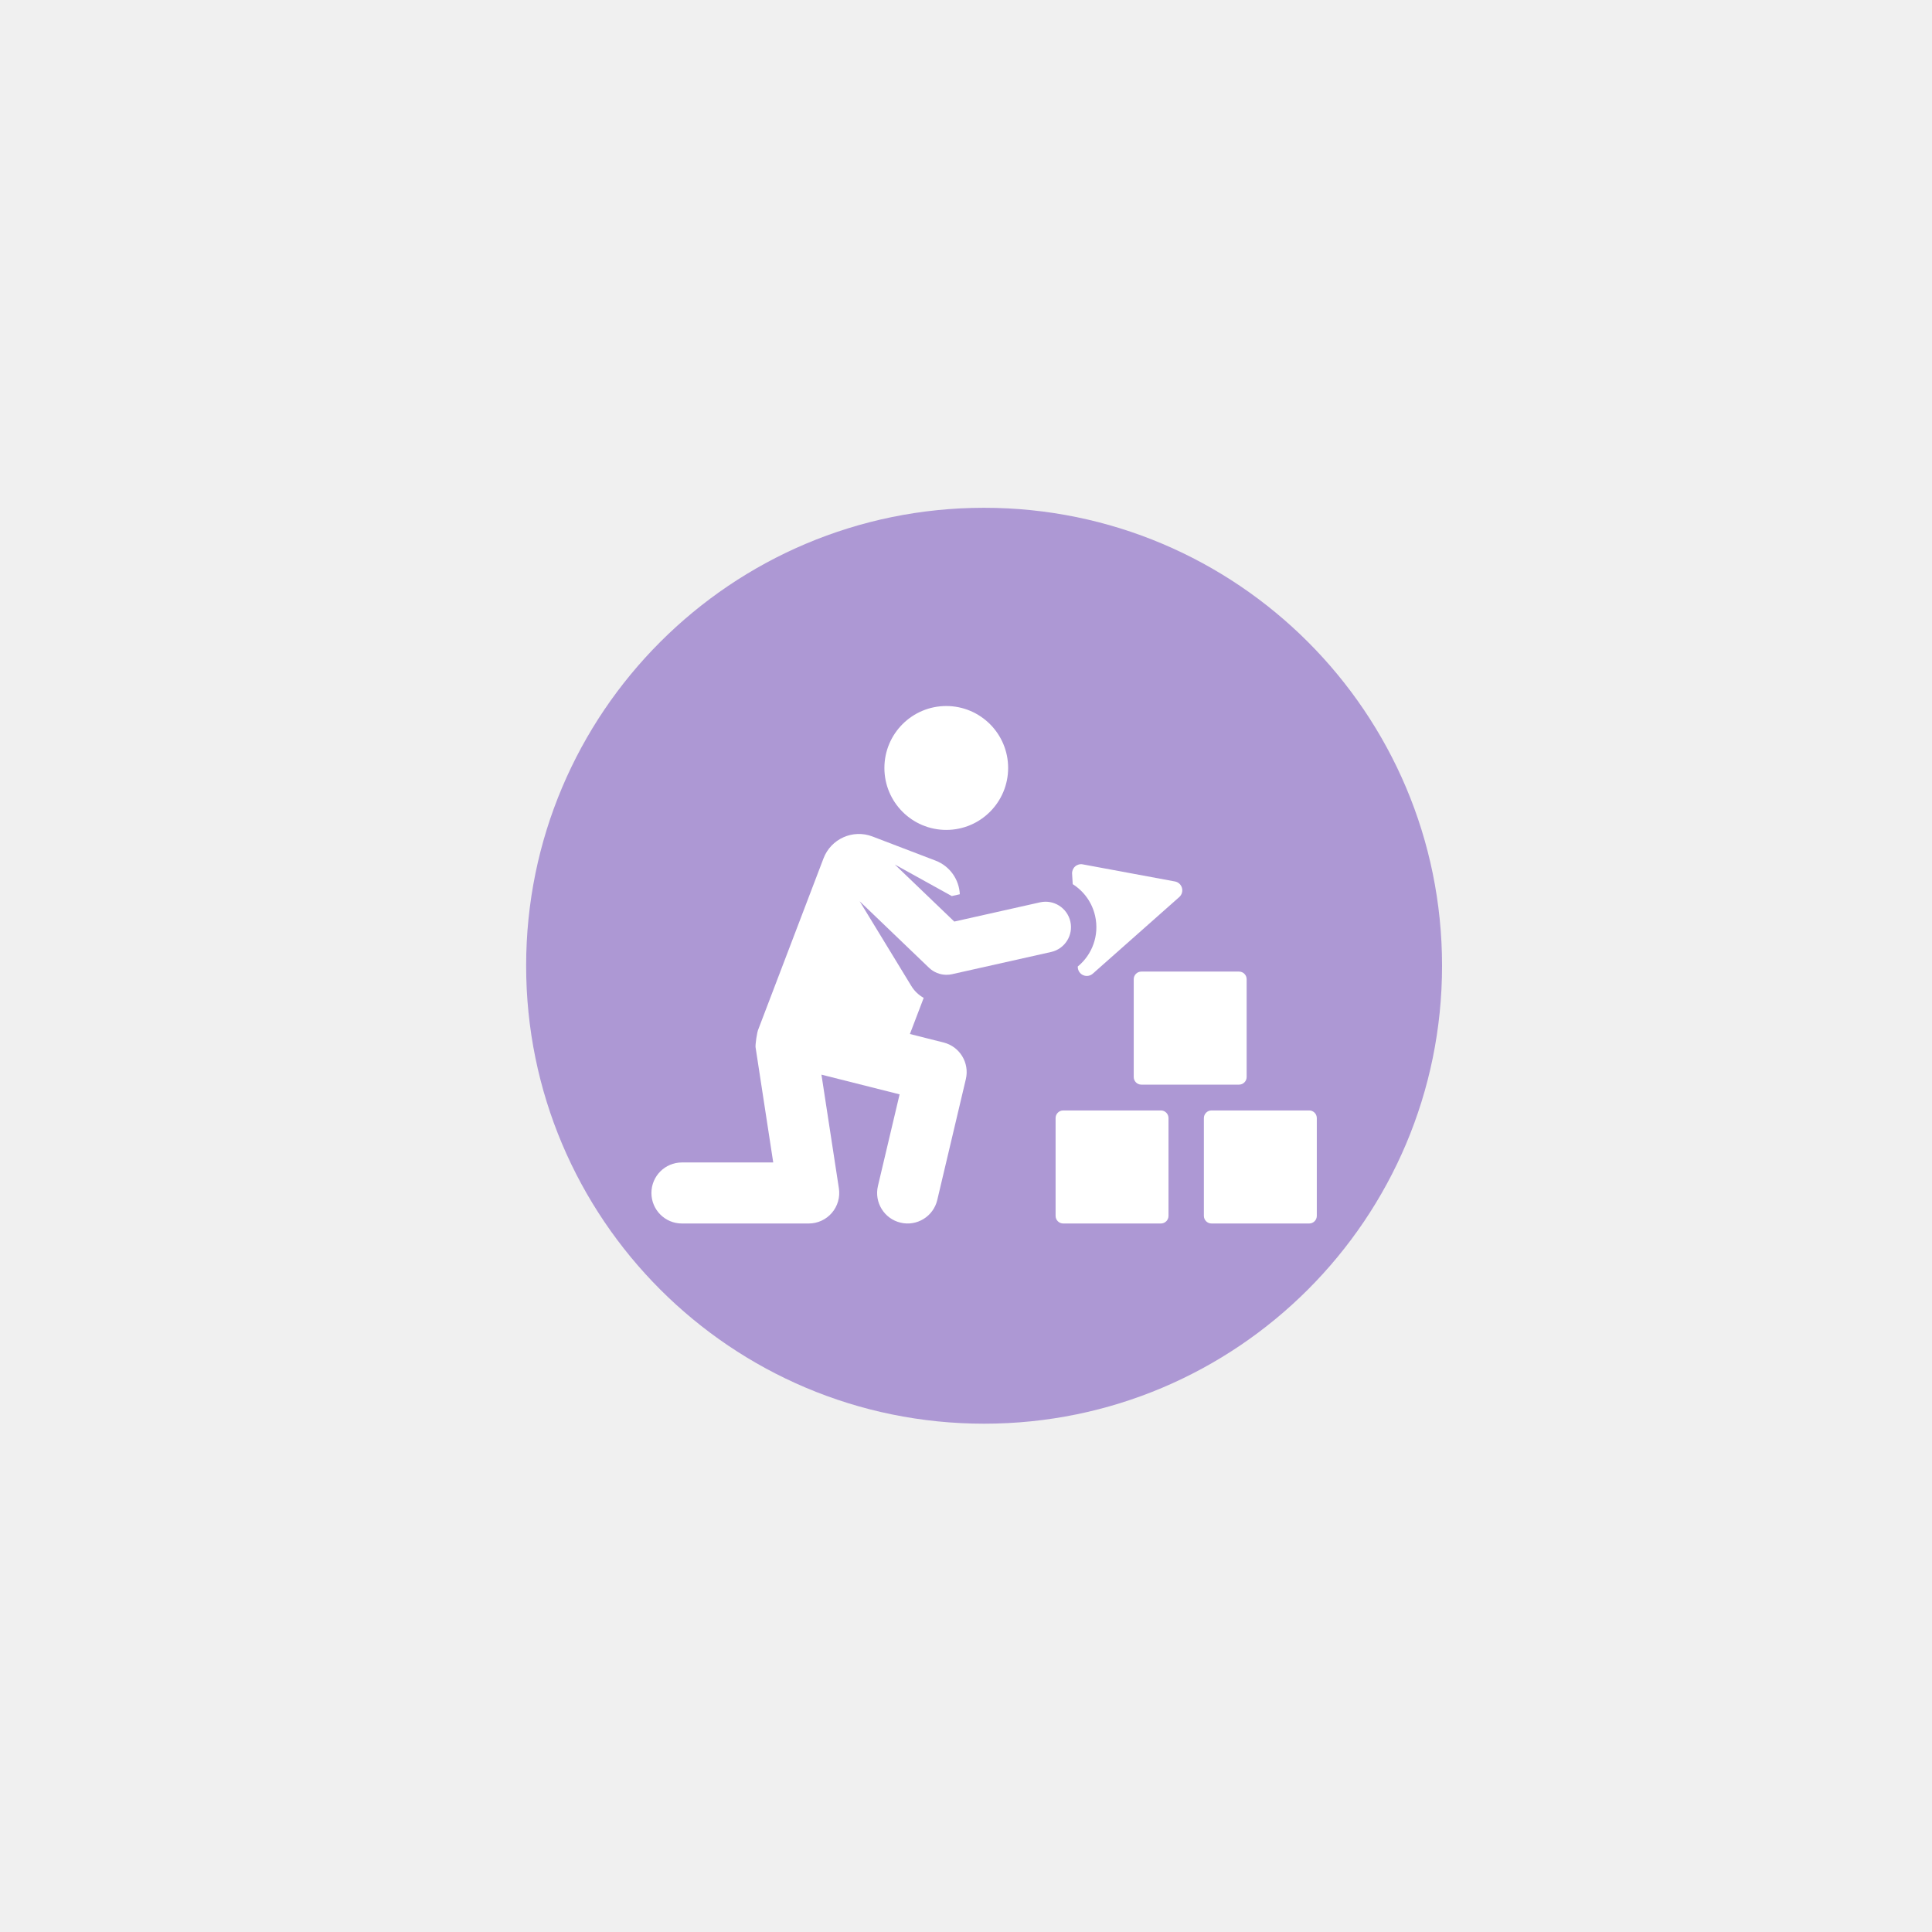
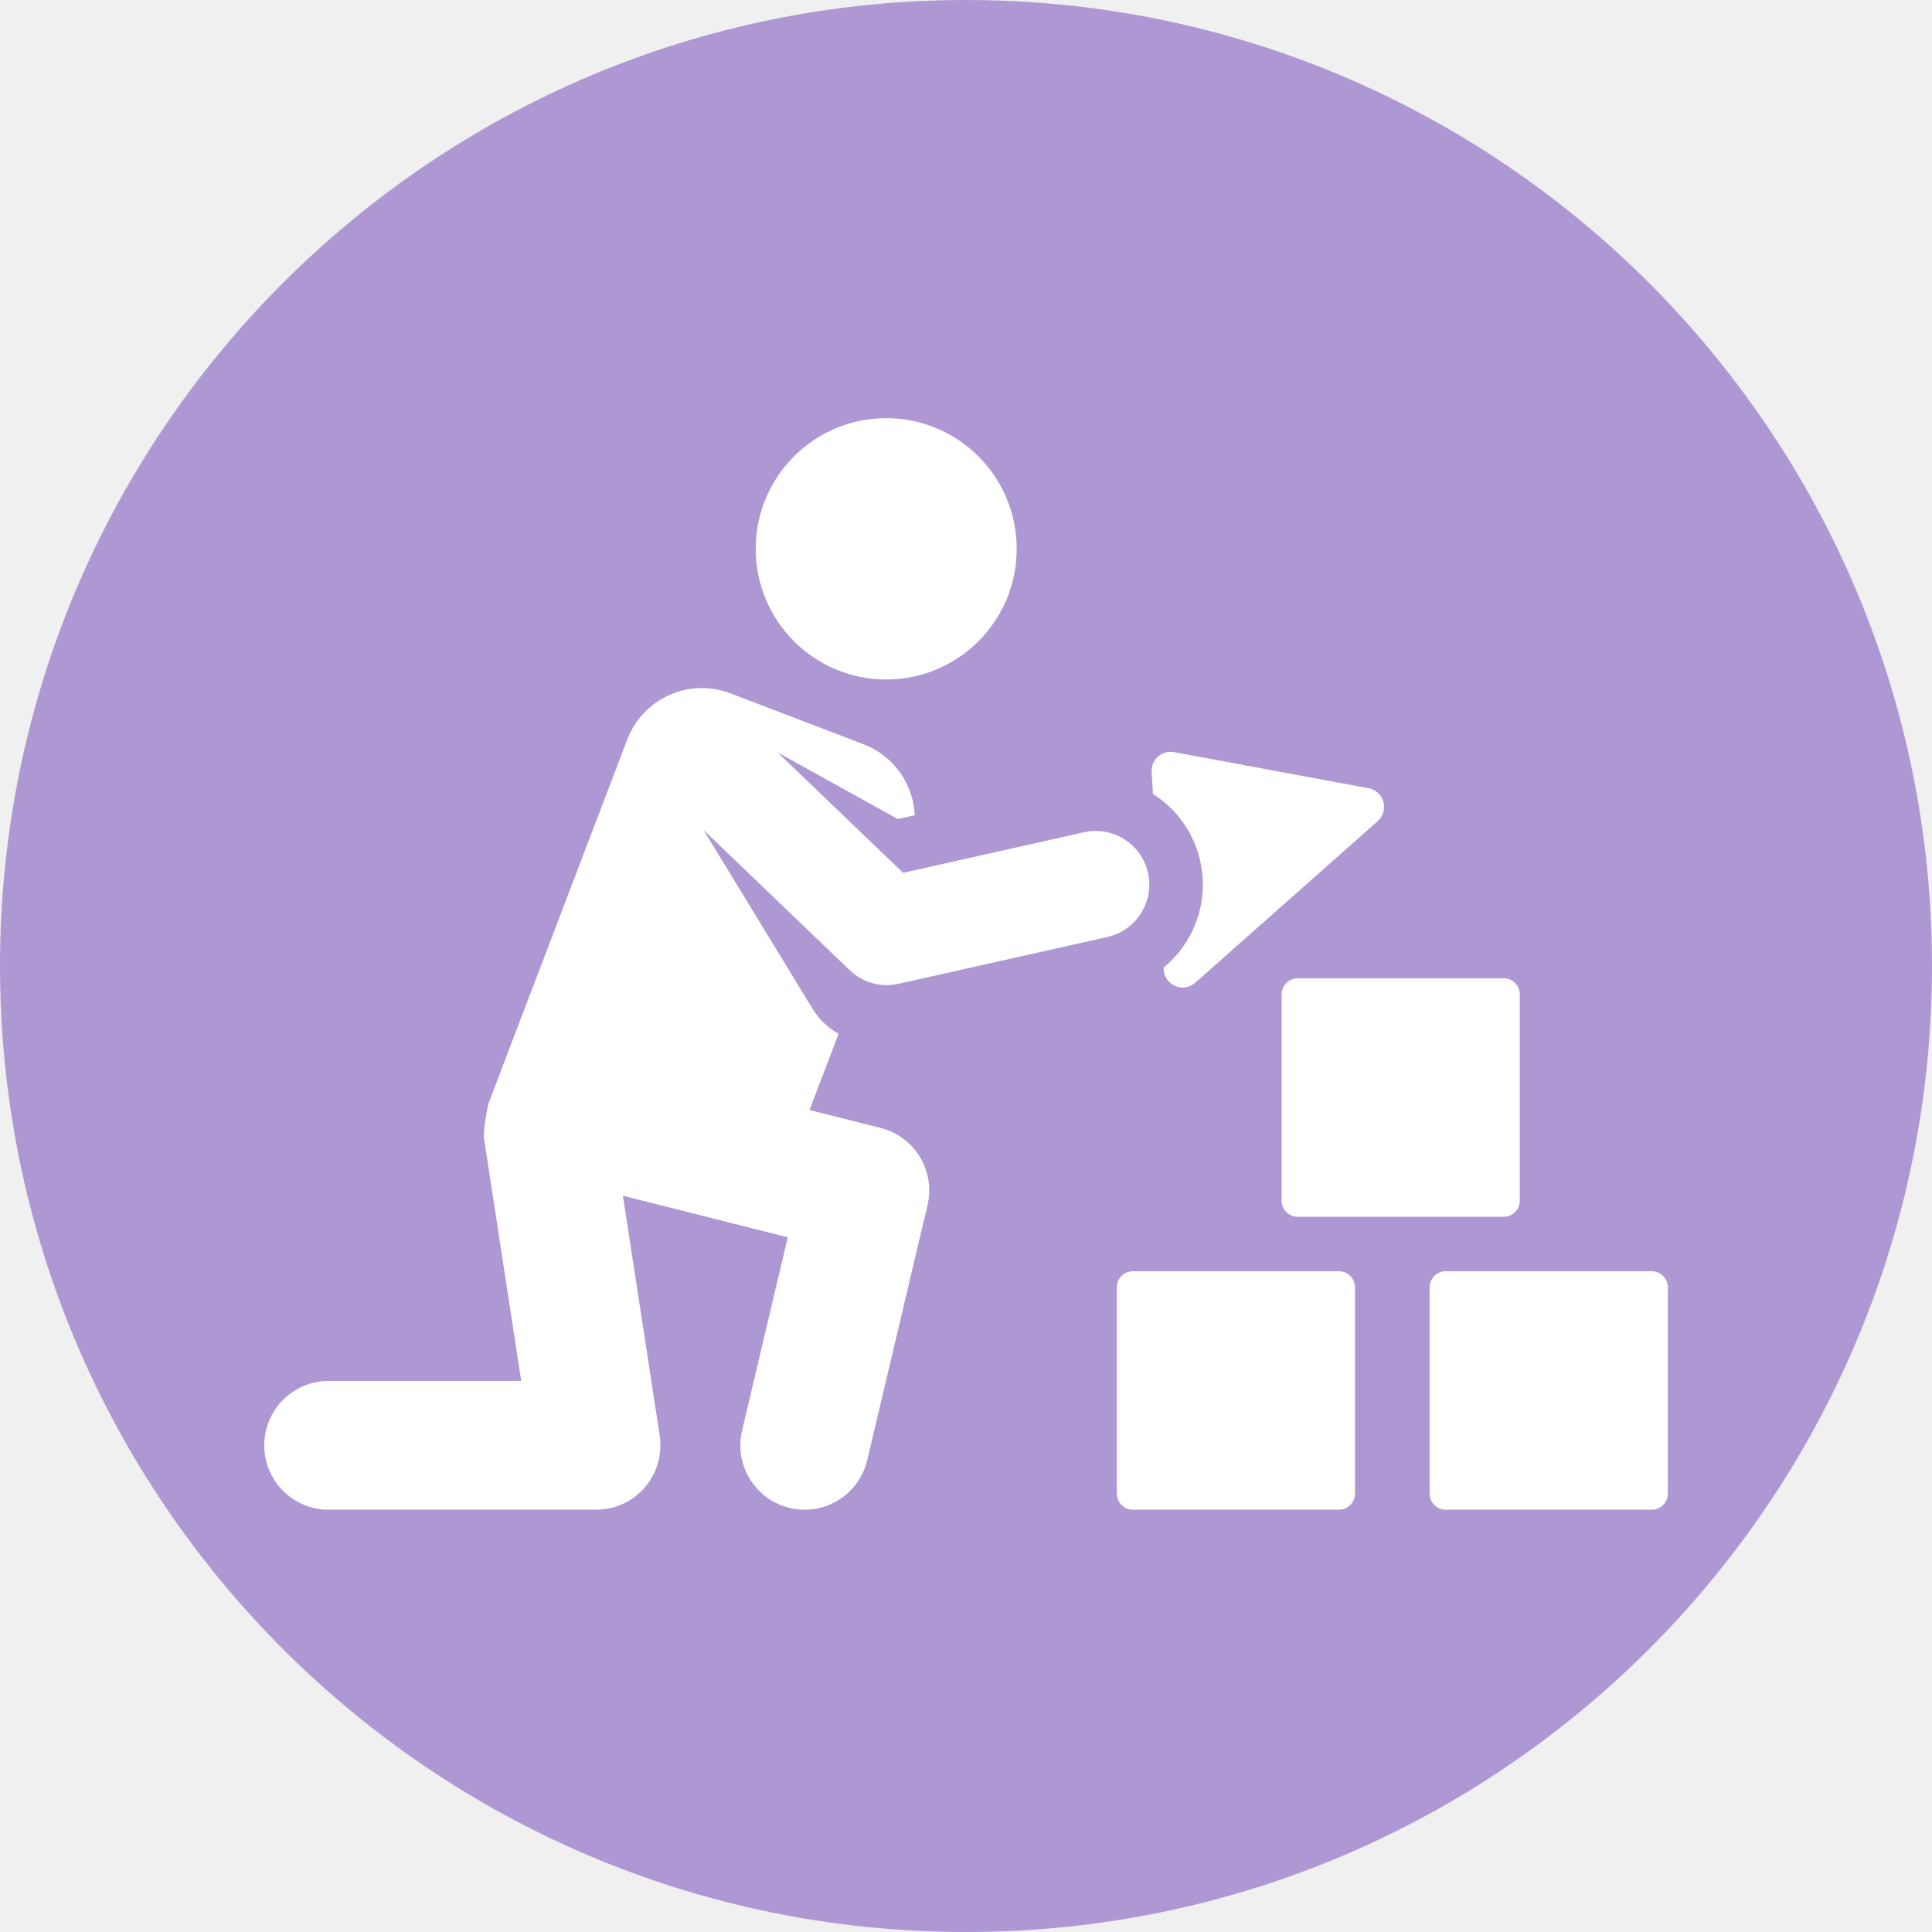
- <svg xmlns="http://www.w3.org/2000/svg" width="1080" zoomAndPan="magnify" viewBox="0 0 810 810" height="1080" preserveAspectRatio="xMidYMid meet" version="1.0">
-   <defs>
+ <svg xmlns="http://www.w3.org/2000/svg" width="512" zoomAndPan="magnify" viewBox="0 0 384 384" height="512" preserveAspectRatio="xMidYMid meet" version="1.0" id="svg1203">
+   <defs id="defs1181">
    <clipPath id="id1">
-       <path d="M 220.586 212.891 L 604.586 212.891 L 604.586 596.891 L 220.586 596.891 Z M 220.586 212.891 " clip-rule="nonzero" />
+       <path d="m 220.586,212.891 h 384 v 384 h -384 z m 0,0" clip-rule="nonzero" id="path1172" />
    </clipPath>
    <clipPath id="id2">
-       <path d="M 273.109 349 L 450 349 L 450 513 L 273.109 513 Z M 273.109 349 " clip-rule="nonzero" />
+       <path d="M 273.109,349 H 450 V 513 H 273.109 Z m 0,0" clip-rule="nonzero" id="path1175" />
    </clipPath>
    <clipPath id="id3">
-       <path d="M 504 465 L 552.109 465 L 552.109 513 L 504 513 Z M 504 465 " clip-rule="nonzero" />
+       <path d="m 504,465 h 48.109 v 48 H 504 Z m 0,0" clip-rule="nonzero" id="path1178" />
    </clipPath>
  </defs>
-   <g clip-path="url(#id1)">
-     <path fill="#ad98d4" d="M 412.586 212.891 C 306.547 212.891 220.586 298.852 220.586 404.891 C 220.586 510.93 306.547 596.891 412.586 596.891 C 518.625 596.891 604.586 510.93 604.586 404.891 C 604.586 298.852 518.625 212.891 412.586 212.891 " fill-opacity="1" fill-rule="nonzero" />
+   <g clip-path="url(#id1)" id="g1185" transform="translate(-220.5859,-212.8906)">
+     <path fill="#ad98d4" d="m 412.586,212.891 c -106.039,0 -192,85.961 -192,192 0,106.039 85.961,192 192,192 106.039,0 192,-85.961 192,-192 0,-106.039 -85.961,-192 -192,-192" fill-opacity="1" fill-rule="nonzero" id="path1183" />
  </g>
-   <path fill="#ffffff" d="M 449.746 370.688 C 454.359 373.609 457.863 378.297 459.145 384.055 C 460.965 392.188 457.879 400.273 451.852 405.219 L 451.875 405.621 C 451.965 407.062 452.863 408.328 454.199 408.879 C 455.531 409.434 457.062 409.176 458.145 408.223 L 494.406 376.102 C 495.488 375.141 495.93 373.648 495.543 372.258 C 495.16 370.867 494.012 369.816 492.594 369.555 L 453.934 362.383 C 452.793 362.168 451.617 362.496 450.746 363.266 C 449.879 364.039 449.41 365.168 449.48 366.328 Z M 449.746 370.688 " fill-opacity="1" fill-rule="nonzero" />
-   <path fill="#ffffff" d="M 422.664 321.973 C 422.664 336.316 411.051 347.945 396.727 347.945 C 382.402 347.945 370.789 336.316 370.789 321.973 C 370.789 307.629 382.402 296.004 396.727 296.004 C 411.051 296.004 422.664 307.629 422.664 321.973 Z M 422.664 321.973 " fill-opacity="1" fill-rule="nonzero" />
-   <g clip-path="url(#id2)">
-     <path fill="#ffffff" d="M 396.84 408.688 C 397.613 408.688 398.395 408.602 399.168 408.43 L 440.691 399.121 C 446.43 397.832 450.043 392.133 448.758 386.383 C 447.469 380.637 441.777 377.02 436.035 378.309 L 400.086 386.371 L 375.148 362.449 L 399.031 375.676 L 402.41 374.922 C 402.121 368.801 398.293 363.137 392.211 360.809 L 365.758 350.695 C 357.562 347.566 348.387 351.676 345.258 359.879 L 317.984 431.402 C 317.332 432.699 316.629 438.117 316.773 439.062 L 324.18 487.367 L 285.891 487.367 C 278.832 487.367 273.109 493.098 273.109 500.164 C 273.109 507.23 278.832 512.957 285.891 512.957 L 339.074 512.957 C 342.801 512.957 346.344 511.328 348.77 508.496 C 351.199 505.664 352.27 501.91 351.707 498.223 L 344.395 450.551 L 377.16 458.812 L 368.082 497.211 C 366.453 504.09 370.703 510.984 377.57 512.609 C 384.438 514.238 391.324 509.988 392.953 503.105 L 404.934 452.434 C 406.547 445.625 402.398 438.785 395.621 437.078 L 381.484 433.512 L 387.262 418.363 C 385.176 417.195 383.379 415.508 382.109 413.426 L 360.414 377.848 L 389.477 405.727 C 391.477 407.645 394.125 408.688 396.84 408.688 Z M 396.84 408.688 " fill-opacity="1" fill-rule="nonzero" />
+   <path fill="#ffffff" d="m 229.16,157.797 c 4.613,2.922 8.117,7.609 9.398,13.367 1.82,8.133 -1.266,16.219 -7.293,21.164 l 0.023,0.402 c 0.09,1.441 0.988,2.707 2.324,3.258 1.332,0.555 2.863,0.297 3.945,-0.656 l 36.262,-32.121 c 1.082,-0.961 1.523,-2.453 1.137,-3.844 -0.383,-1.391 -1.531,-2.441 -2.949,-2.703 l -38.66,-7.172 c -1.141,-0.215 -2.316,0.113 -3.188,0.883 -0.867,0.773 -1.336,1.902 -1.266,3.062 z m 0,0" fill-opacity="1" fill-rule="nonzero" id="path1187" />
+   <path fill="#ffffff" d="m 202.078,109.082 c 0,14.344 -11.613,25.973 -25.938,25.973 -14.324,0 -25.938,-11.629 -25.938,-25.973 0,-14.344 11.613,-25.969 25.938,-25.969 14.324,0 25.938,11.625 25.938,25.969 z m 0,0" fill-opacity="1" fill-rule="nonzero" id="path1189" />
+   <g clip-path="url(#id2)" id="g1193" transform="translate(-220.5859,-212.8906)">
+     <path fill="#ffffff" d="m 396.84,408.688 c 0.773,0 1.555,-0.086 2.328,-0.258 l 41.523,-9.309 c 5.738,-1.289 9.352,-6.988 8.066,-12.738 -1.289,-5.746 -6.98,-9.363 -12.723,-8.074 l -35.949,8.062 -24.938,-23.922 23.883,13.227 3.379,-0.754 c -0.289,-6.121 -4.117,-11.785 -10.199,-14.113 l -26.453,-10.113 c -8.195,-3.129 -17.371,0.98 -20.5,9.184 l -27.273,71.523 c -0.652,1.297 -1.355,6.715 -1.211,7.66 l 7.406,48.305 h -38.289 c -7.059,0 -12.781,5.73 -12.781,12.797 0,7.066 5.723,12.793 12.781,12.793 h 53.184 c 3.727,0 7.27,-1.629 9.695,-4.461 2.43,-2.832 3.5,-6.586 2.938,-10.273 l -7.312,-47.672 32.766,8.262 -9.078,38.398 c -1.629,6.879 2.621,13.773 9.488,15.398 6.867,1.629 13.754,-2.621 15.383,-9.504 l 11.98,-50.672 c 1.613,-6.809 -2.535,-13.648 -9.312,-15.355 l -14.137,-3.566 5.777,-15.148 c -2.086,-1.168 -3.883,-2.855 -5.152,-4.938 l -21.695,-35.578 29.062,27.879 c 2,1.918 4.648,2.961 7.363,2.961 z m 0,0" fill-opacity="1" fill-rule="nonzero" id="path1191" />
  </g>
-   <path fill="#ffffff" d="M 486.703 465.559 L 445.762 465.559 C 443.996 465.559 442.562 466.992 442.562 468.766 L 442.562 509.758 C 442.562 511.527 443.996 512.957 445.762 512.957 L 486.703 512.957 C 488.469 512.957 489.902 511.527 489.902 509.758 L 489.902 468.766 C 489.902 466.992 488.469 465.559 486.703 465.559 Z M 486.703 465.559 " fill-opacity="1" fill-rule="nonzero" />
-   <g clip-path="url(#id3)">
-     <path fill="#ffffff" d="M 548.879 465.559 L 507.938 465.559 C 506.168 465.559 504.734 466.992 504.734 468.766 L 504.734 509.758 C 504.734 511.527 506.168 512.957 507.938 512.957 L 548.879 512.957 C 550.645 512.957 552.078 511.527 552.078 509.758 L 552.078 468.766 C 552.078 466.992 550.645 465.559 548.879 465.559 Z M 548.879 465.559 " fill-opacity="1" fill-rule="nonzero" />
+   <path fill="#ffffff" d="m 266.117,252.668 h -40.941 c -1.766,0 -3.199,1.434 -3.199,3.207 v 40.992 c 0,1.77 1.434,3.199 3.199,3.199 h 40.941 c 1.766,0 3.199,-1.43 3.199,-3.199 v -40.992 c 0,-1.773 -1.434,-3.207 -3.199,-3.207 z m 0,0" fill-opacity="1" fill-rule="nonzero" id="path1195" />
+   <g clip-path="url(#id3)" id="g1199" transform="translate(-220.5859,-212.8906)">
+     <path fill="#ffffff" d="M 548.879,465.559 H 507.938 c -1.77,0 -3.203,1.434 -3.203,3.207 v 40.992 c 0,1.77 1.434,3.199 3.203,3.199 h 40.941 c 1.766,0 3.199,-1.43 3.199,-3.199 v -40.992 c 0,-1.773 -1.434,-3.207 -3.199,-3.207 z m 0,0" fill-opacity="1" fill-rule="nonzero" id="path1197" />
  </g>
-   <path fill="#ffffff" d="M 475.32 410.543 L 475.32 451.535 C 475.32 453.305 476.754 454.738 478.52 454.738 L 519.461 454.738 C 521.227 454.738 522.66 453.305 522.66 451.535 L 522.66 410.543 C 522.66 408.773 521.227 407.34 519.461 407.34 L 478.52 407.34 C 476.754 407.34 475.32 408.773 475.32 410.543 Z M 475.32 410.543 " fill-opacity="1" fill-rule="nonzero" />
+   <path fill="#ffffff" d="m 254.734,197.652 v 40.992 c 0,1.77 1.434,3.203 3.199,3.203 H 298.875 c 1.766,0 3.199,-1.434 3.199,-3.203 v -40.992 c 0,-1.77 -1.434,-3.203 -3.199,-3.203 h -40.941 c -1.766,0 -3.199,1.434 -3.199,3.203 z m 0,0" fill-opacity="1" fill-rule="nonzero" id="path1201" />
</svg>
